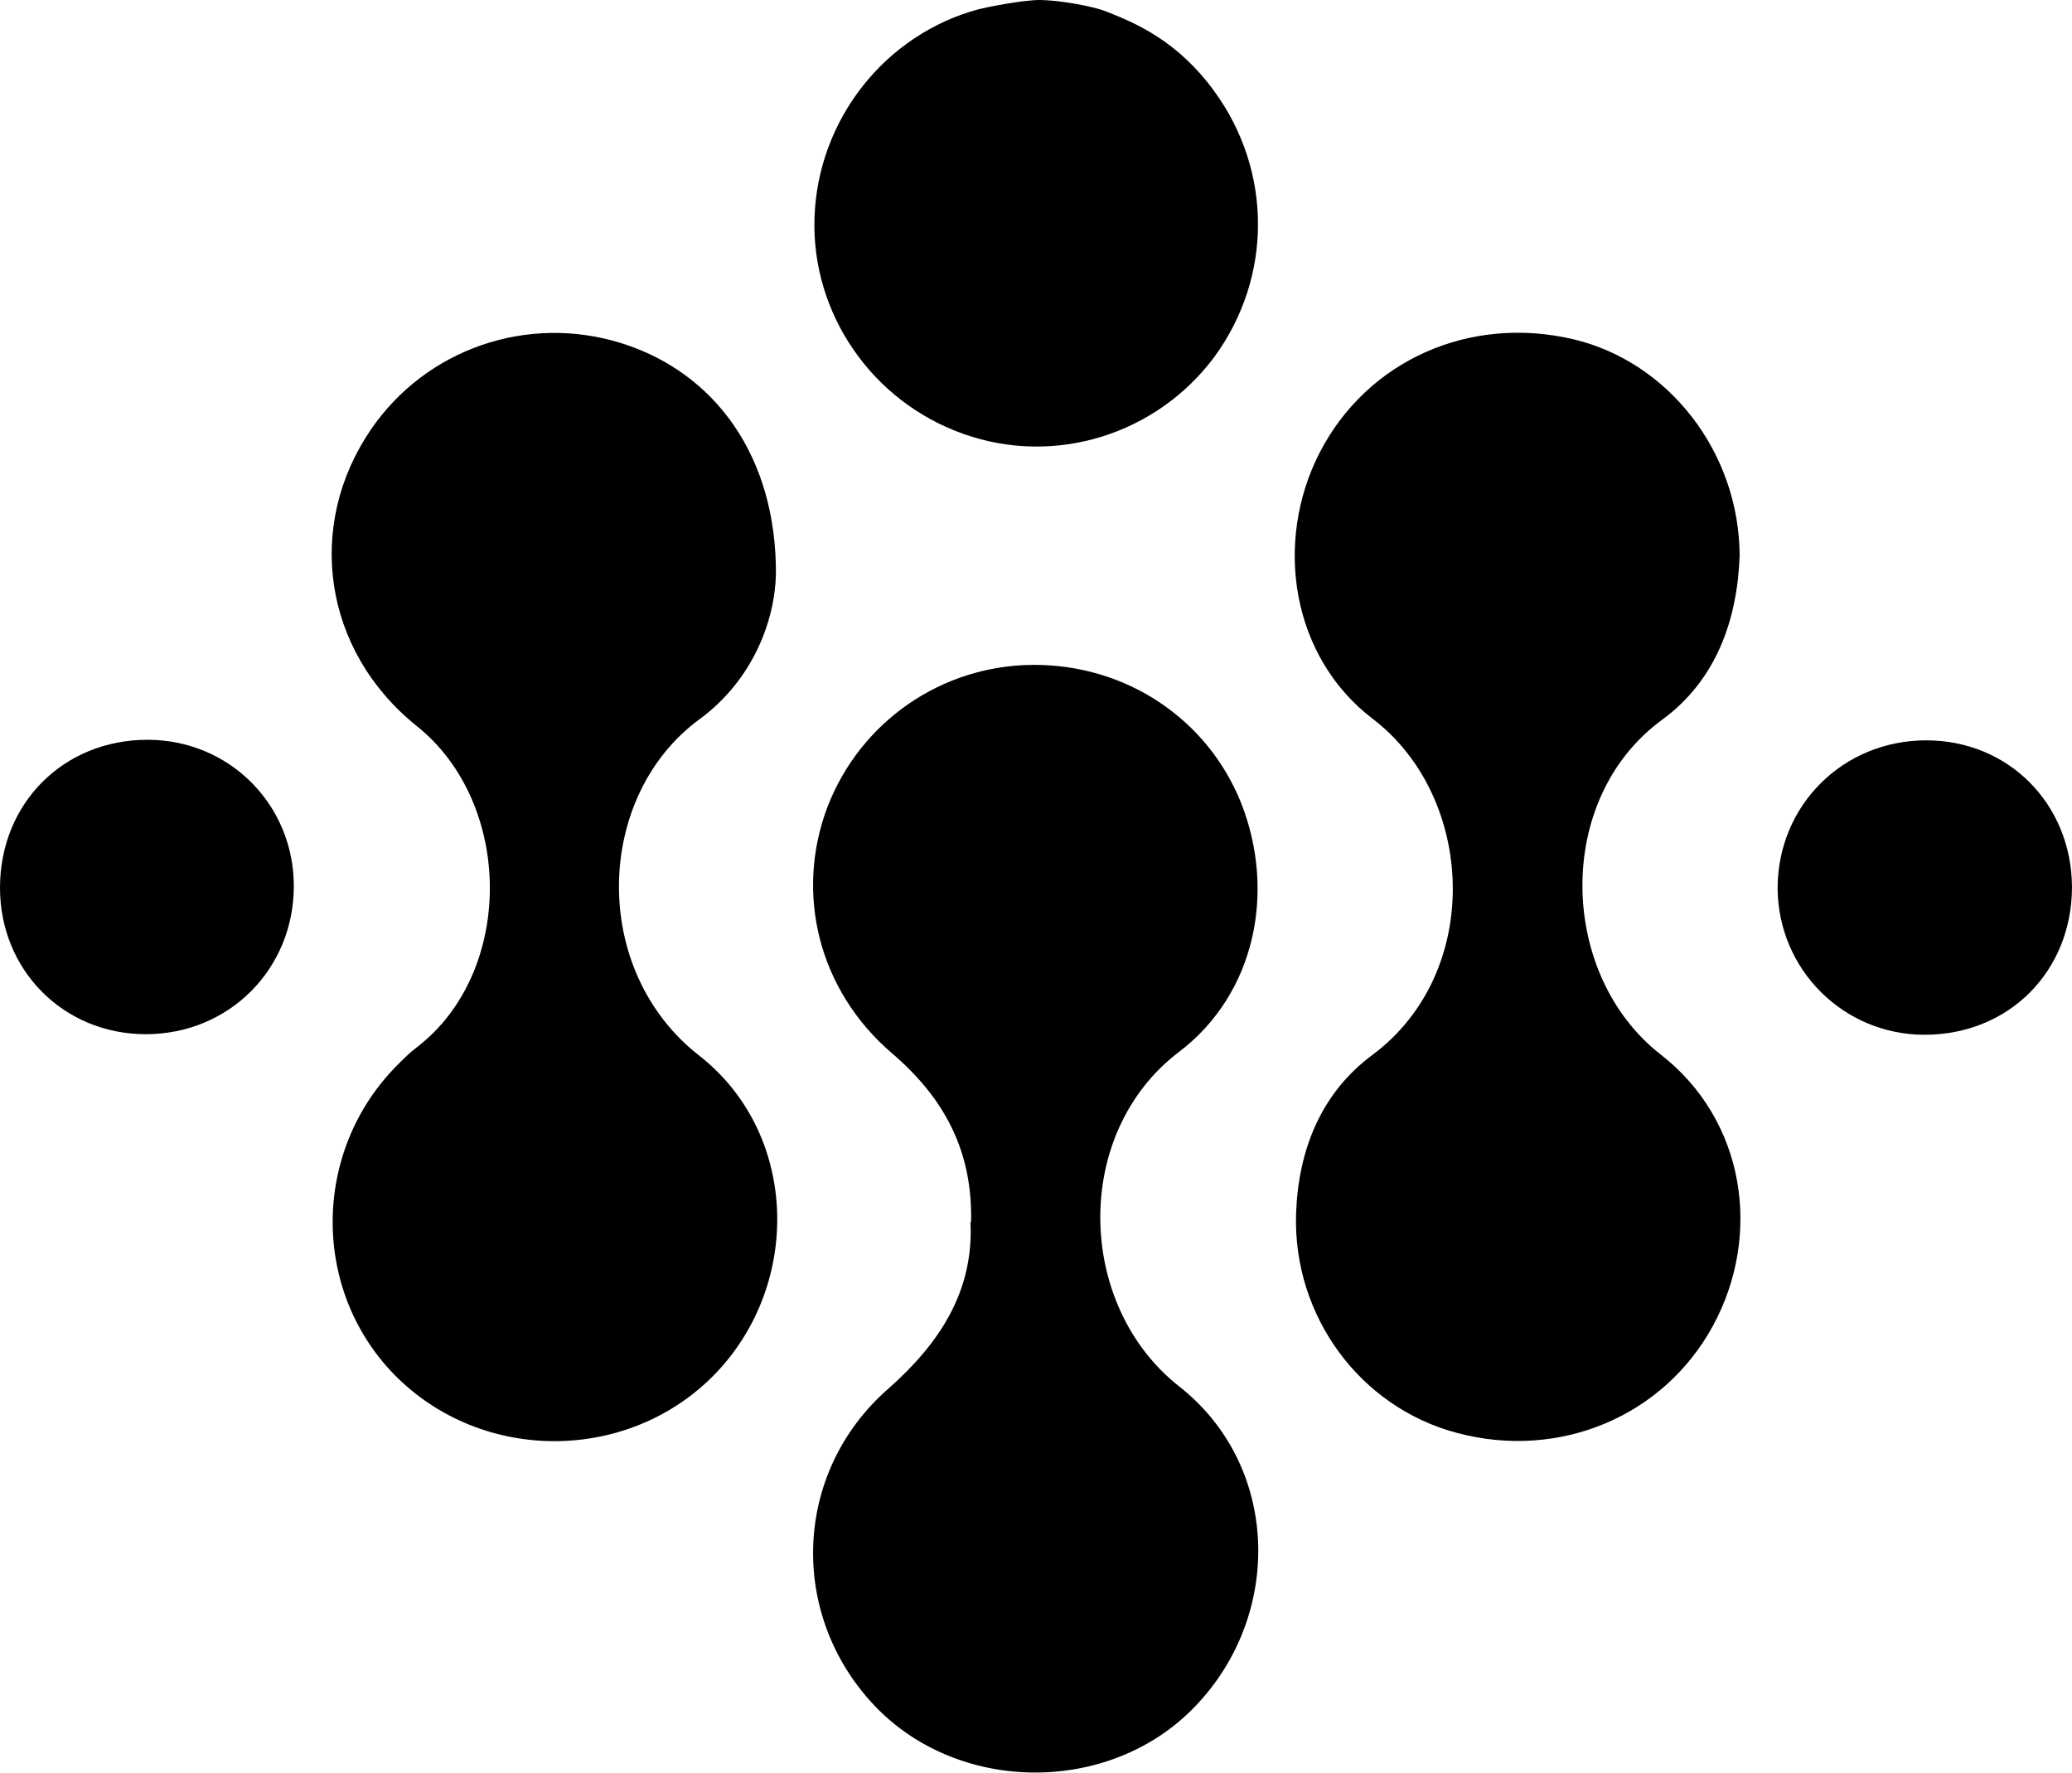
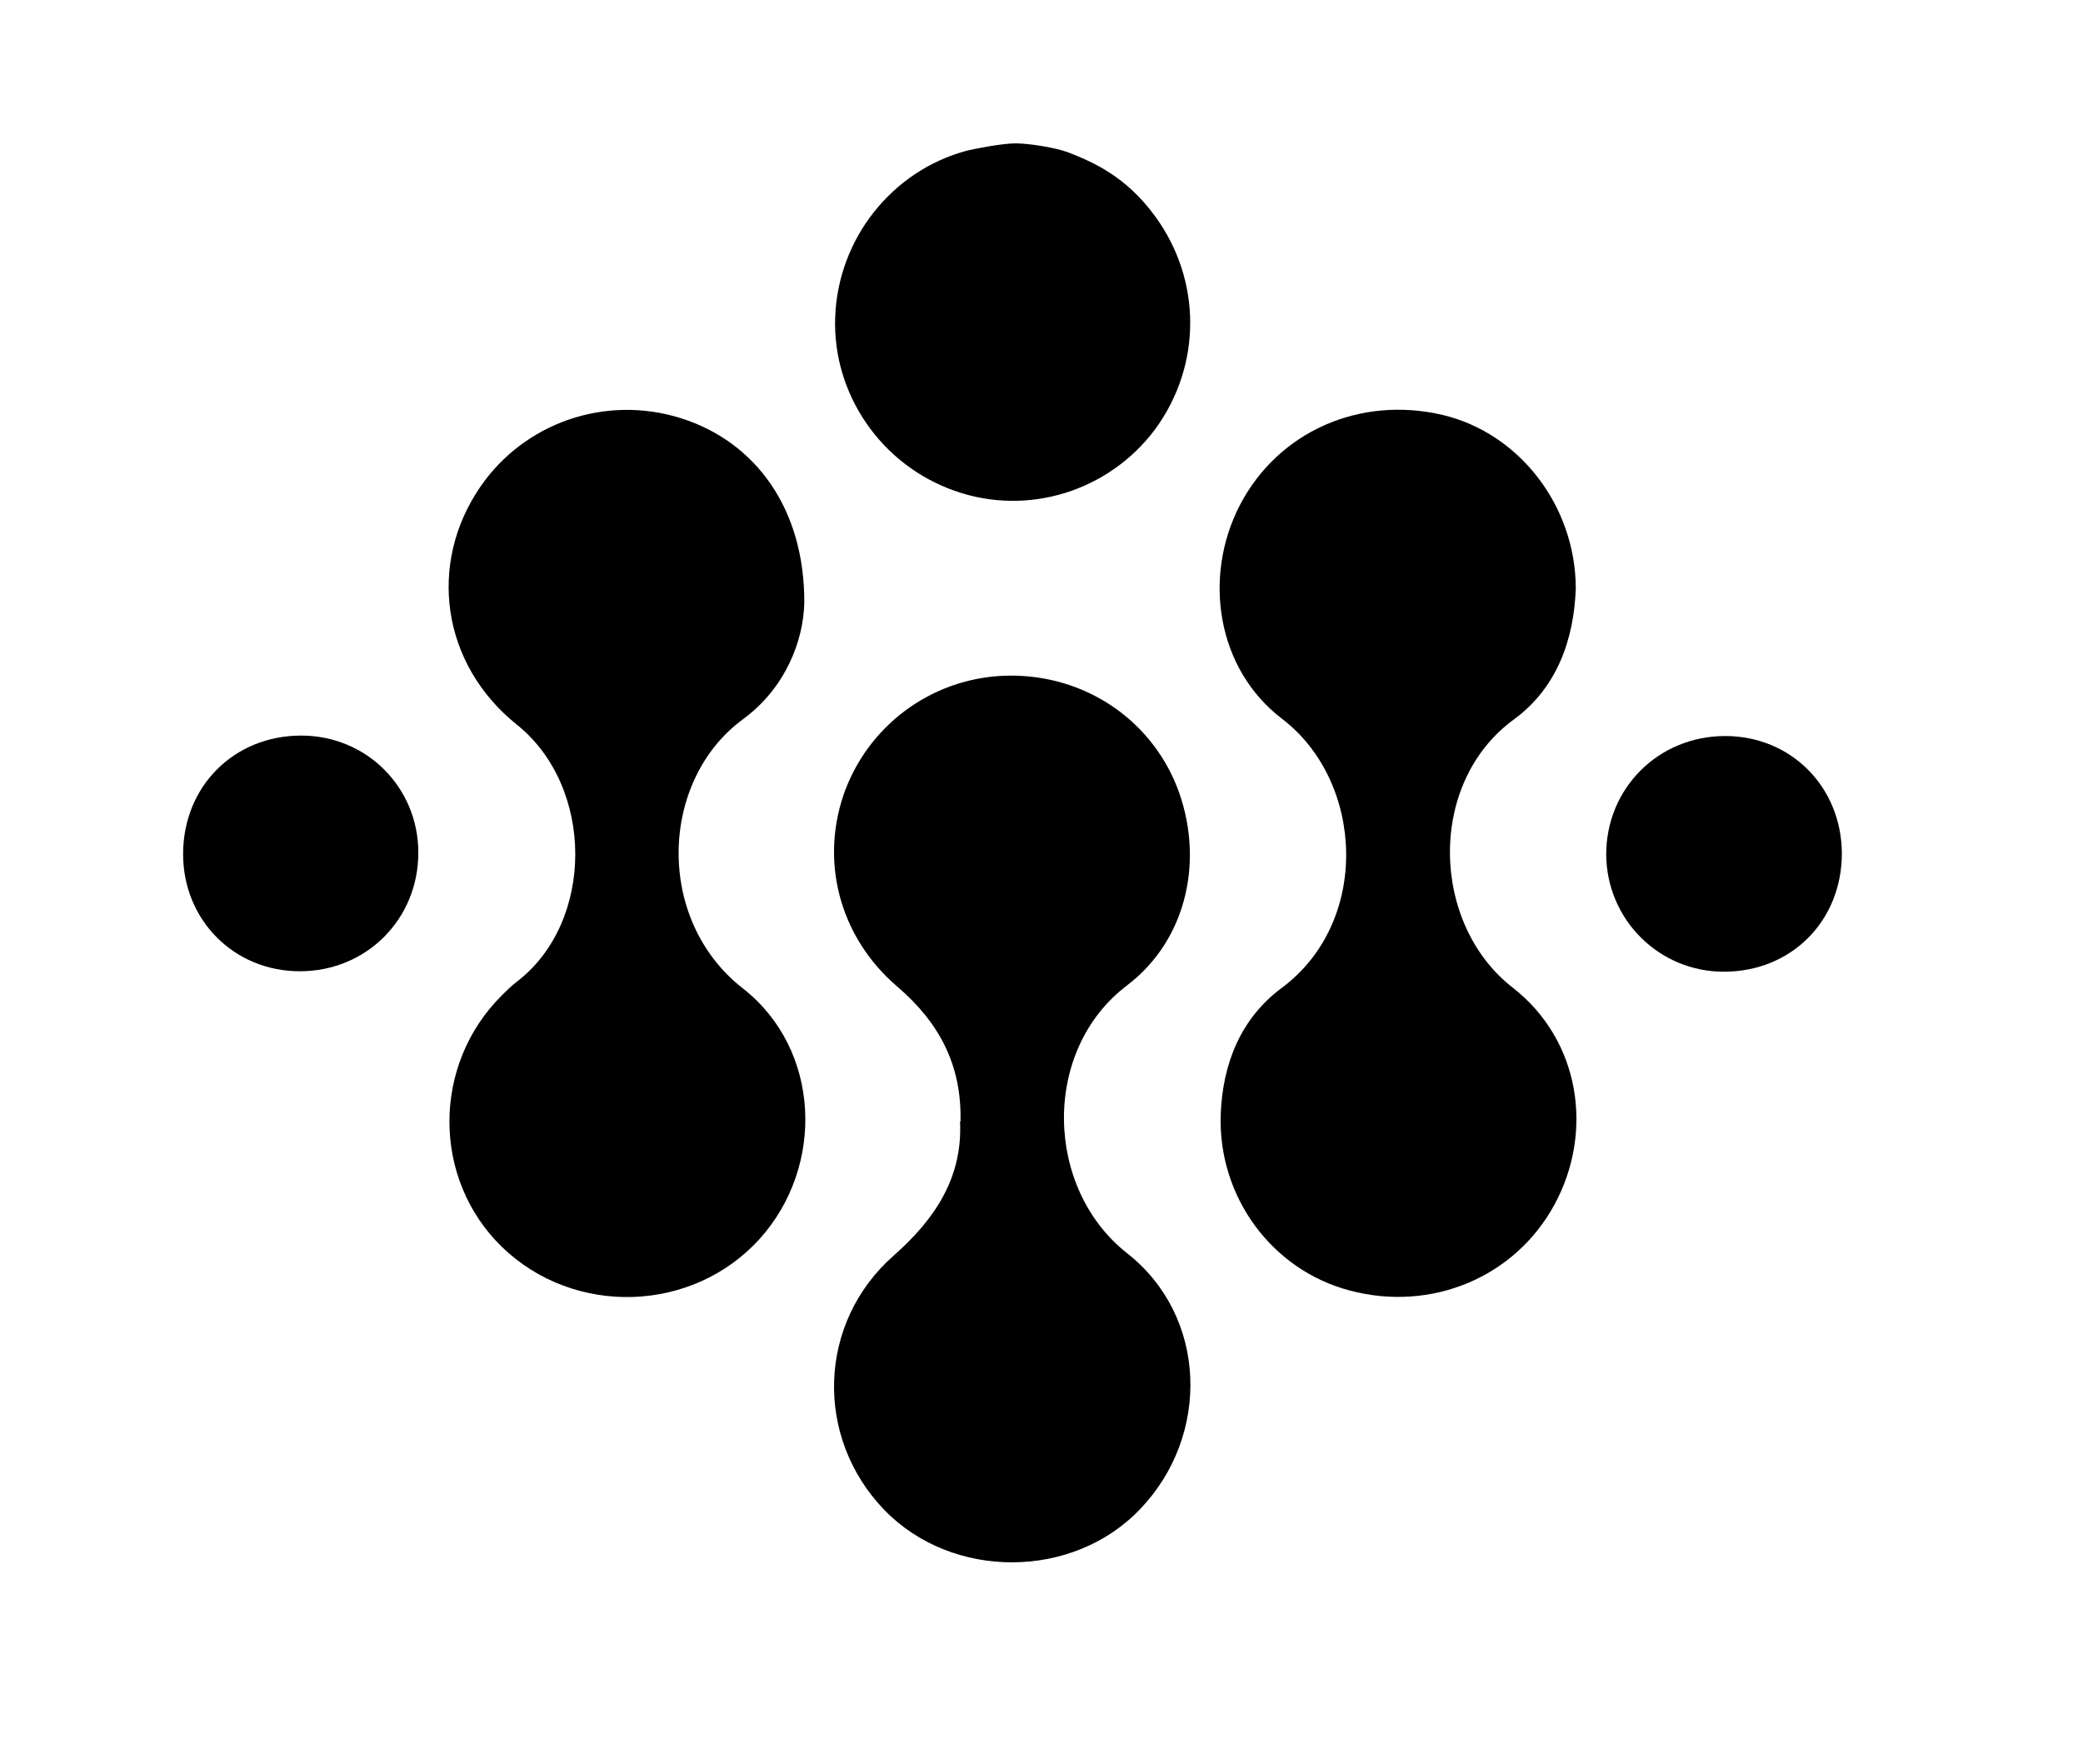
- <svg xmlns="http://www.w3.org/2000/svg" width="212.533" height="181.797" viewBox="0 0 212.533 181.797" version="1.1" xml:space="preserve" style="clip-rule:evenodd;fill-rule:evenodd;stroke-linejoin:round;stroke-miterlimit:2" id="svg13">
+ <svg xmlns="http://www.w3.org/2000/svg" width="266.89" height="225.987" viewBox="0 0 266.89 225.987" version="1.1" xml:space="preserve" style="clip-rule:evenodd;fill-rule:evenodd;stroke-linejoin:round;stroke-miterlimit:2" id="svg13">
  <defs id="defs13" />
-   <g id="g13" transform="translate(-160.141,-13.70884)">
+   <g id="g13" transform="translate(-136.6793,4.659522)">
    <path d="m 273.644,14.899 c 3.127,1.23 7.338,3.062 11.062,8.182 5.934,8.145 5.993,19.025 0,27.228 -5.934,7.971 -16.349,11.229 -25.716,7.913 -9.425,-3.316 -15.651,-12.392 -15.301,-22.225 0.349,-10.065 7.273,-18.792 16.872,-21.352 0.698,-0.175 4.461,-0.949 6.291,-0.936 1.755,0.013 5.214,0.569 6.792,1.19 z" style="fill-rule:nonzero" id="path8" />
    <path d="m 338.581,70.731 c -0.233,6.516 -2.385,12.742 -7.971,16.814 -11.112,8.145 -10.589,26.181 -0.116,34.326 8.669,6.749 10.414,18.501 5.353,27.81 -5.062,9.309 -15.767,13.789 -26.239,10.996 -9.949,-2.618 -16.872,-11.985 -16.523,-22.516 0.233,-6.516 2.56,-12.334 7.796,-16.232 11.462,-8.494 10.589,-26.472 0.058,-34.501 -8.32,-6.342 -10.182,-18.094 -5.411,-27.345 4.887,-9.425 15.36,-14.08 26.007,-11.578 9.774,2.327 16.989,11.578 17.047,22.167 v 0.058 z" style="fill-rule:nonzero" id="path9" />
    <path d="m 259.746,139.035 c 0.175,-7.331 -2.793,-12.742 -8.087,-17.28 -7.563,-6.458 -10.007,-16.407 -6.633,-25.309 3.374,-8.727 11.694,-14.487 21.061,-14.545 9.483,-0.058 17.861,5.469 21.352,14.138 3.607,9.134 1.455,19.607 -6.342,25.541 -10.996,8.32 -10.589,26.007 0,34.326 10.298,8.087 10.705,23.33 1.687,32.756 -8.611,9.076 -24.087,9.134 -32.814,0.116 -8.96,-9.309 -8.553,-23.97 1.222,-32.581 5.353,-4.713 8.843,-10.065 8.494,-17.163 h 0.058 z" style="fill-rule:nonzero" id="path10" />
    <path d="m 239.732,72.593 c -0.116,4.829 -2.385,10.88 -7.854,14.894 -10.705,7.854 -11.287,25.716 0,34.501 9.949,7.796 10.531,22.749 2.153,32.057 -8.611,9.542 -23.796,10.007 -33.047,1.047 -8.96,-8.727 -8.96,-23.33 0,-32.232 0.582,-0.582 1.222,-1.222 1.92,-1.745 10.007,-7.68 9.949,-24.959 0,-32.93 -9.716,-7.796 -11.403,-20.654 -4.713,-30.428 5.644,-8.262 16.058,-11.869 25.716,-8.843 9.6,3.025 15.883,11.636 15.825,23.679 z" style="fill-rule:nonzero" id="path11" />
    <path d="m 175.093,119.778 c -8.436,0 -14.952,-6.574 -14.952,-15.011 0,-8.669 6.516,-15.185 15.127,-15.185 8.378,0 15.011,6.633 15.011,15.011 0,8.494 -6.633,15.185 -15.185,15.185 z" style="fill-rule:nonzero" id="path12" />
    <path d="m 372.674,104.651 c 0,8.669 -6.458,15.185 -15.127,15.185 -8.32,0 -15.011,-6.691 -15.069,-15.011 0,-8.494 6.691,-15.185 15.243,-15.185 8.436,0 14.894,6.516 14.952,15.011 z" style="fill-rule:nonzero" id="path13" />
  </g>
</svg>
